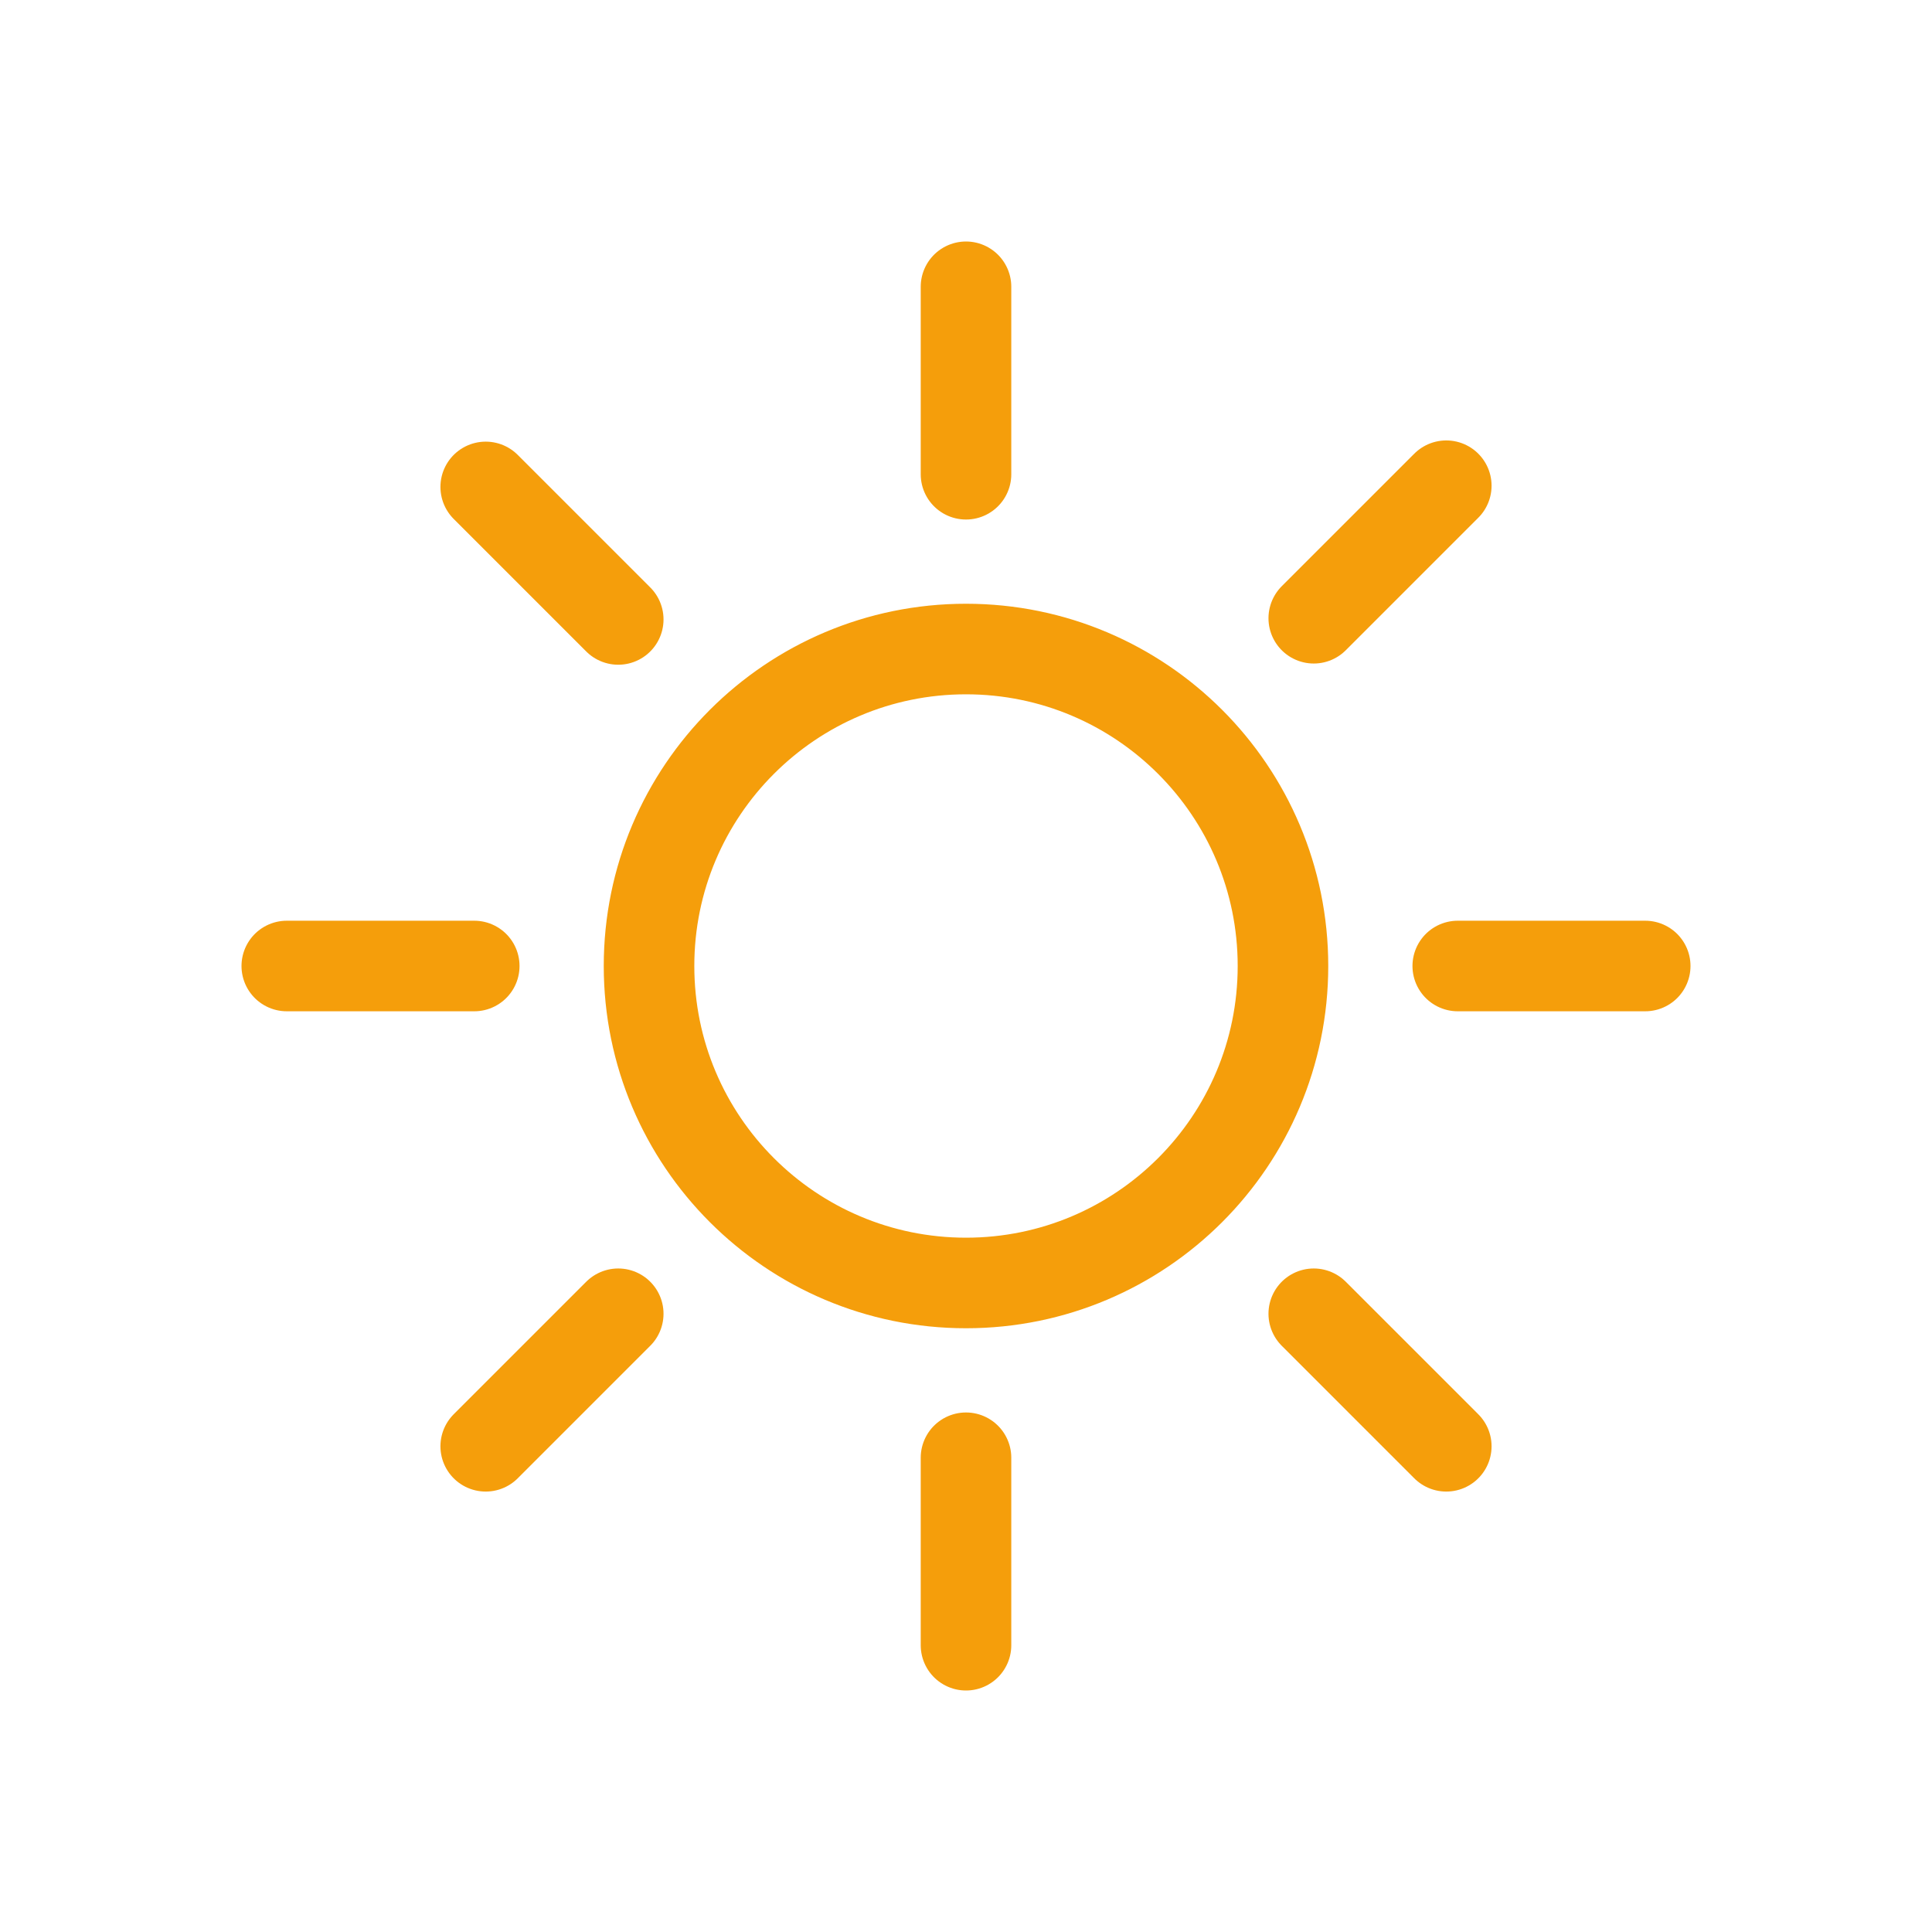
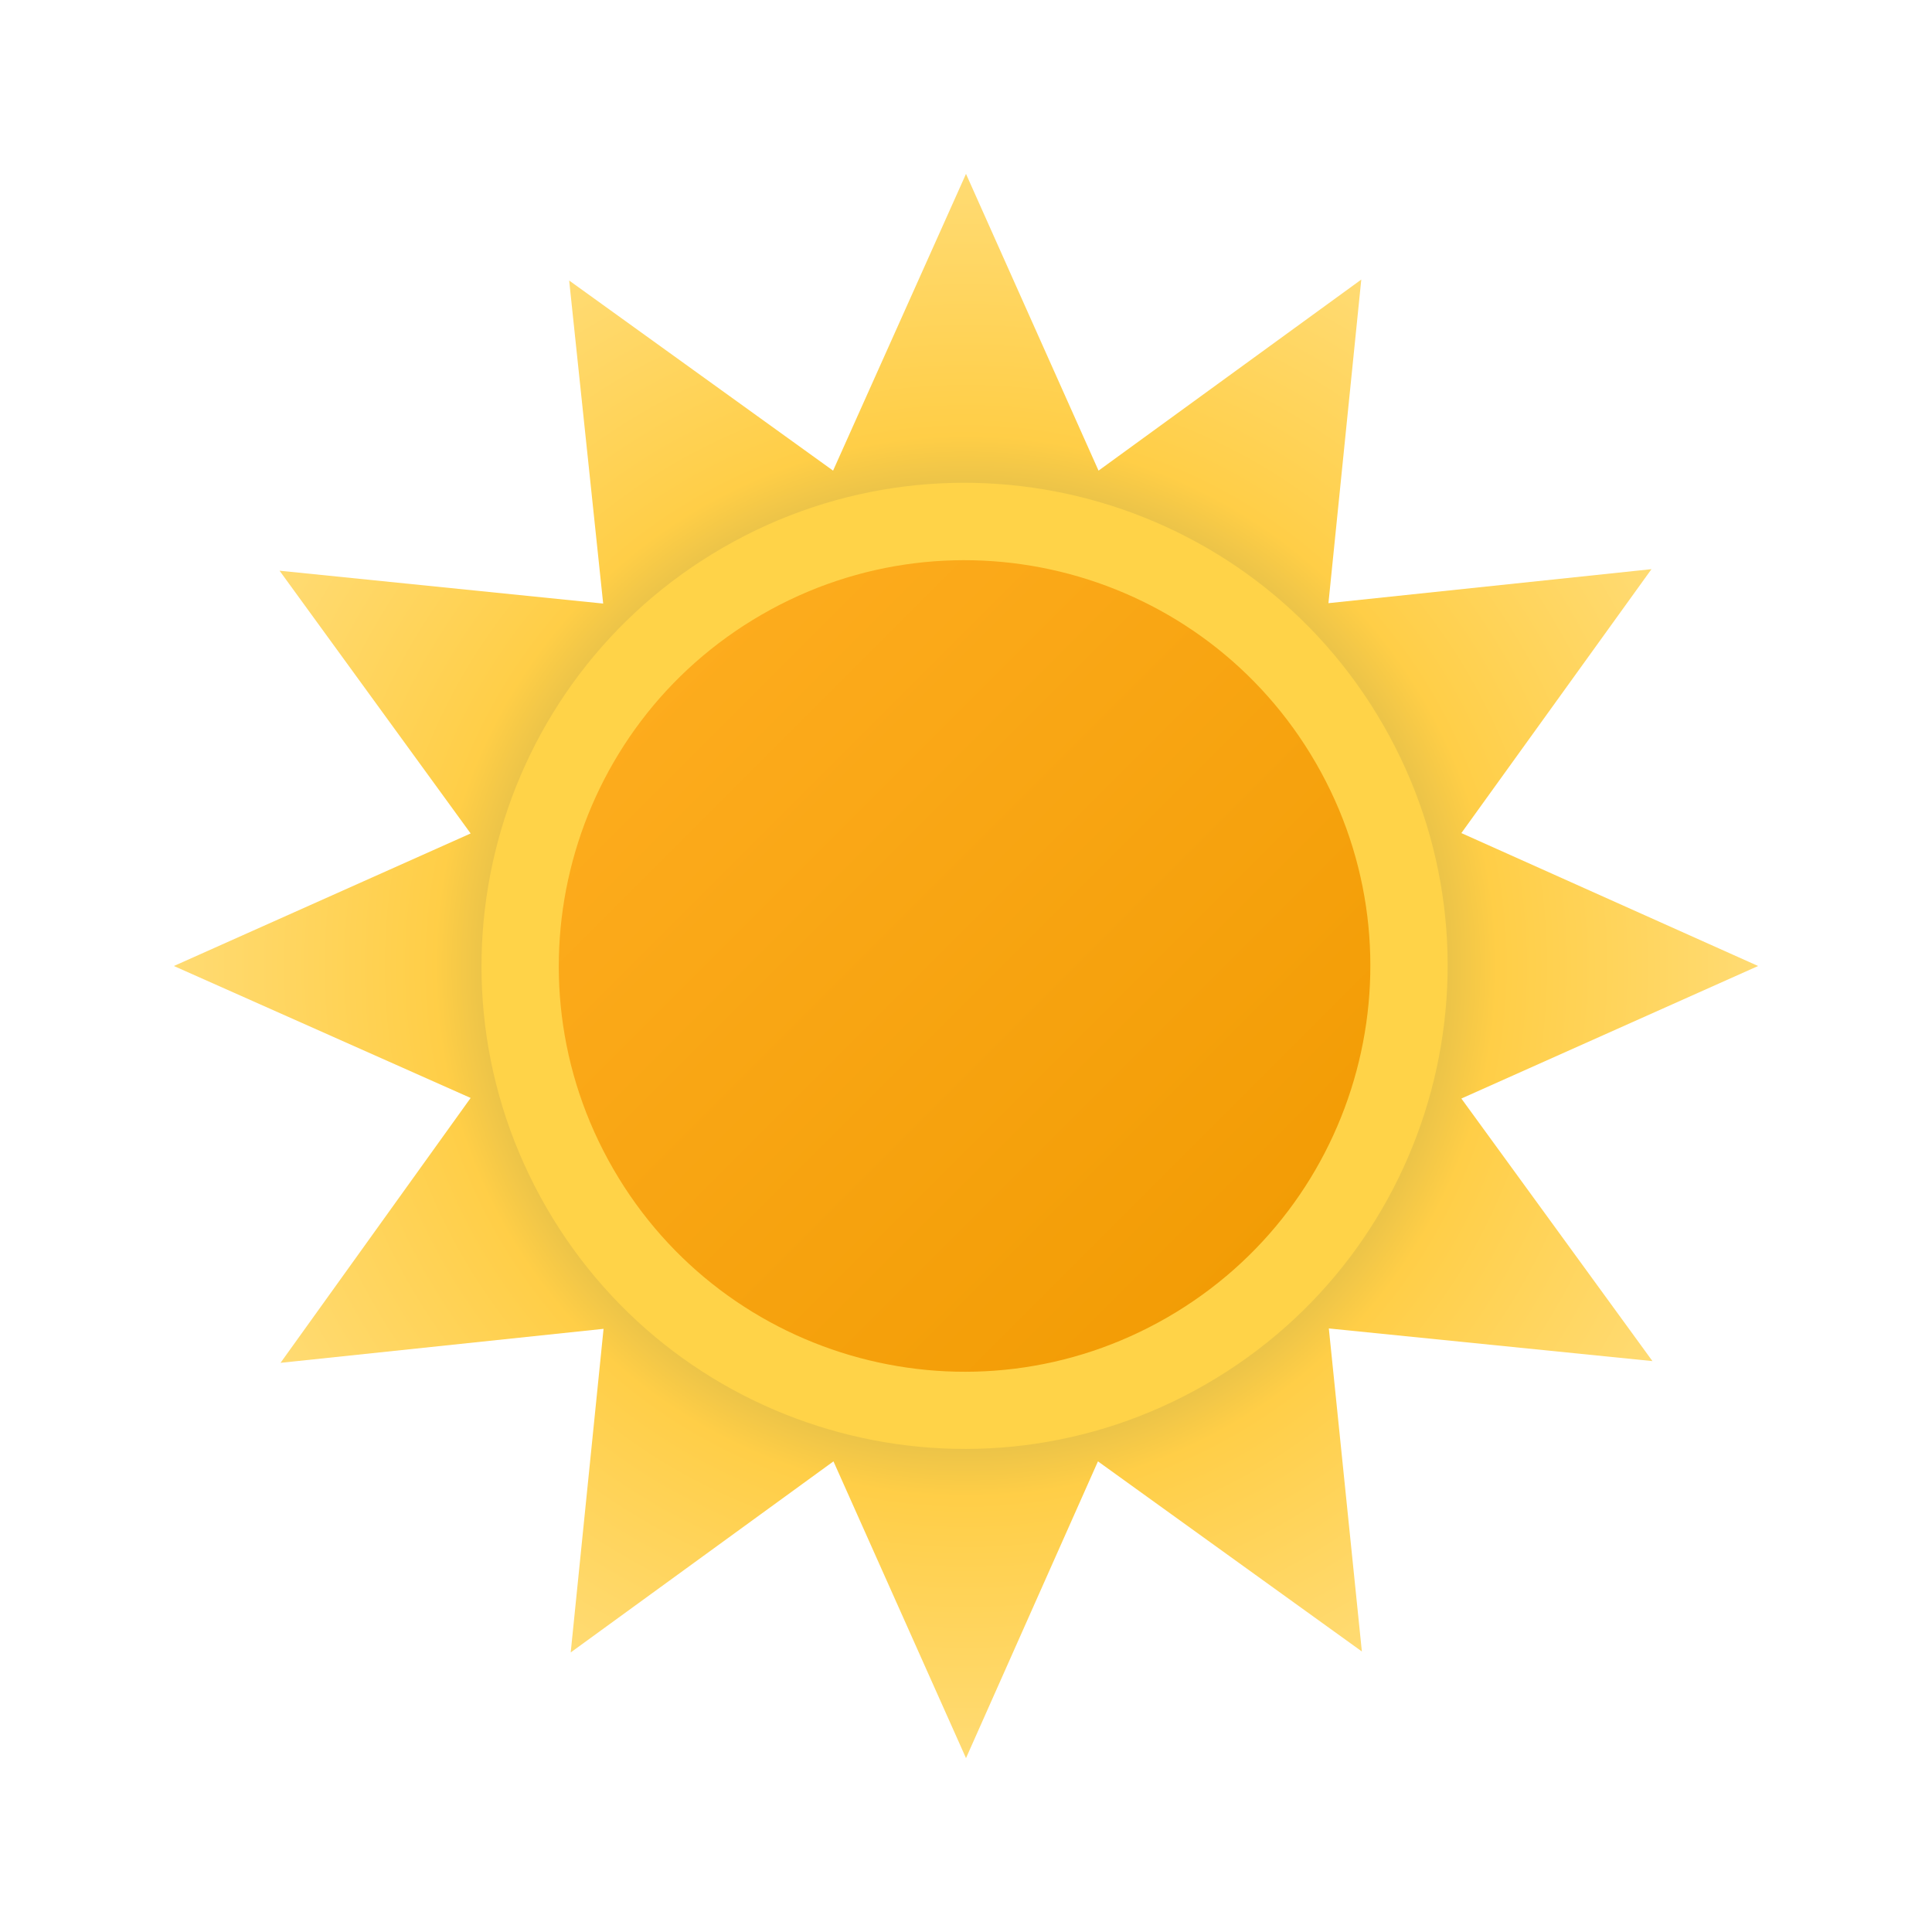
- <svg xmlns="http://www.w3.org/2000/svg" viewBox="0 0 64 64">
-   <g>
-     <path fill="none" stroke="#f59e0b" stroke-linecap="round" stroke-miterlimit="10" stroke-width="3" d="M42.5 32A10.5 10.5 0 1132 21.5 10.5 10.5 0 0142.5 32zM32 15.71V9.5m0 45v-6.21m11.52-27.81l4.39-4.39M16.09 47.91l4.39-4.39m0-23l-4.39-4.39m31.82 31.78l-4.39-4.39M15.71 32H9.5m45 0h-6.21" />
-     <animateTransform attributeName="transform" dur="45s" from="0 32 32" repeatCount="indefinite" to="360 32 32" type="rotate" />
-   </g>
+ <svg xmlns="http://www.w3.org/2000/svg" xmlns:xlink="http://www.w3.org/1999/xlink" x="0" y="0" viewBox="0 0 100 100">
+   <symbol id="sun">
+     <path class="sun-glow" fill="url(#sun-glow-grad)" d="M66.64,47.86,82,41,66.64,34.12l9.84-13.66L59.76,22.22,61.46,5.47l-13.6,9.89L41,0,34.12,15.36,20.46,5.52l1.76,16.72L5.47,20.54l9.89,13.6L0,41l15.36,6.83L5.52,61.54l16.72-1.76L20.54,76.53l13.6-9.89L41,82l6.83-15.36,13.66,9.84L59.78,59.76l16.75,1.69Z" />
+     <path class="sun-outer" fill="#ffd348" d="M19.28,53.5a25,25,0,1,0,9.15-34.16A25,25,0,0,0,19.28,53.5Z" />
+     <path class="sun-inner" fill="url(#sun-inner-grad)" d="M22.74,51.5a21,21,0,1,0,7.69-28.69A21,21,0,0,0,22.74,51.5Z" />
+   </symbol>
+   <defs>
+     <radialGradient id="sun-glow-grad" cx="41" cy="41" r="41" gradientUnits="userSpaceOnUse">
+       <stop offset="54%" stop-color="#d6b849" />
+       <stop offset="67%" stop-color="#ffce47" />
+       <stop offset="100%" stop-color="#ffdb73" />
+     </radialGradient>
+     <linearGradient id="sun-inner-grad" x1="0%" y1="0%" x2="100%" y2="100%">
+       <stop offset="0%" stop-color="#ffaf22" />
+       <stop offset="100%" stop-color="#f09900" />
+     </linearGradient>
+   </defs>
+   <symbol id="s01d">
+     <use xlink:href="#sun" x="0" y="0" width="100" height="100" transform="translate(9,9) scale(1,1)" />
+   </symbol>
+   <use xlink:href="#s01d" x="0" y="0" width="100" height="100" />
</svg>
